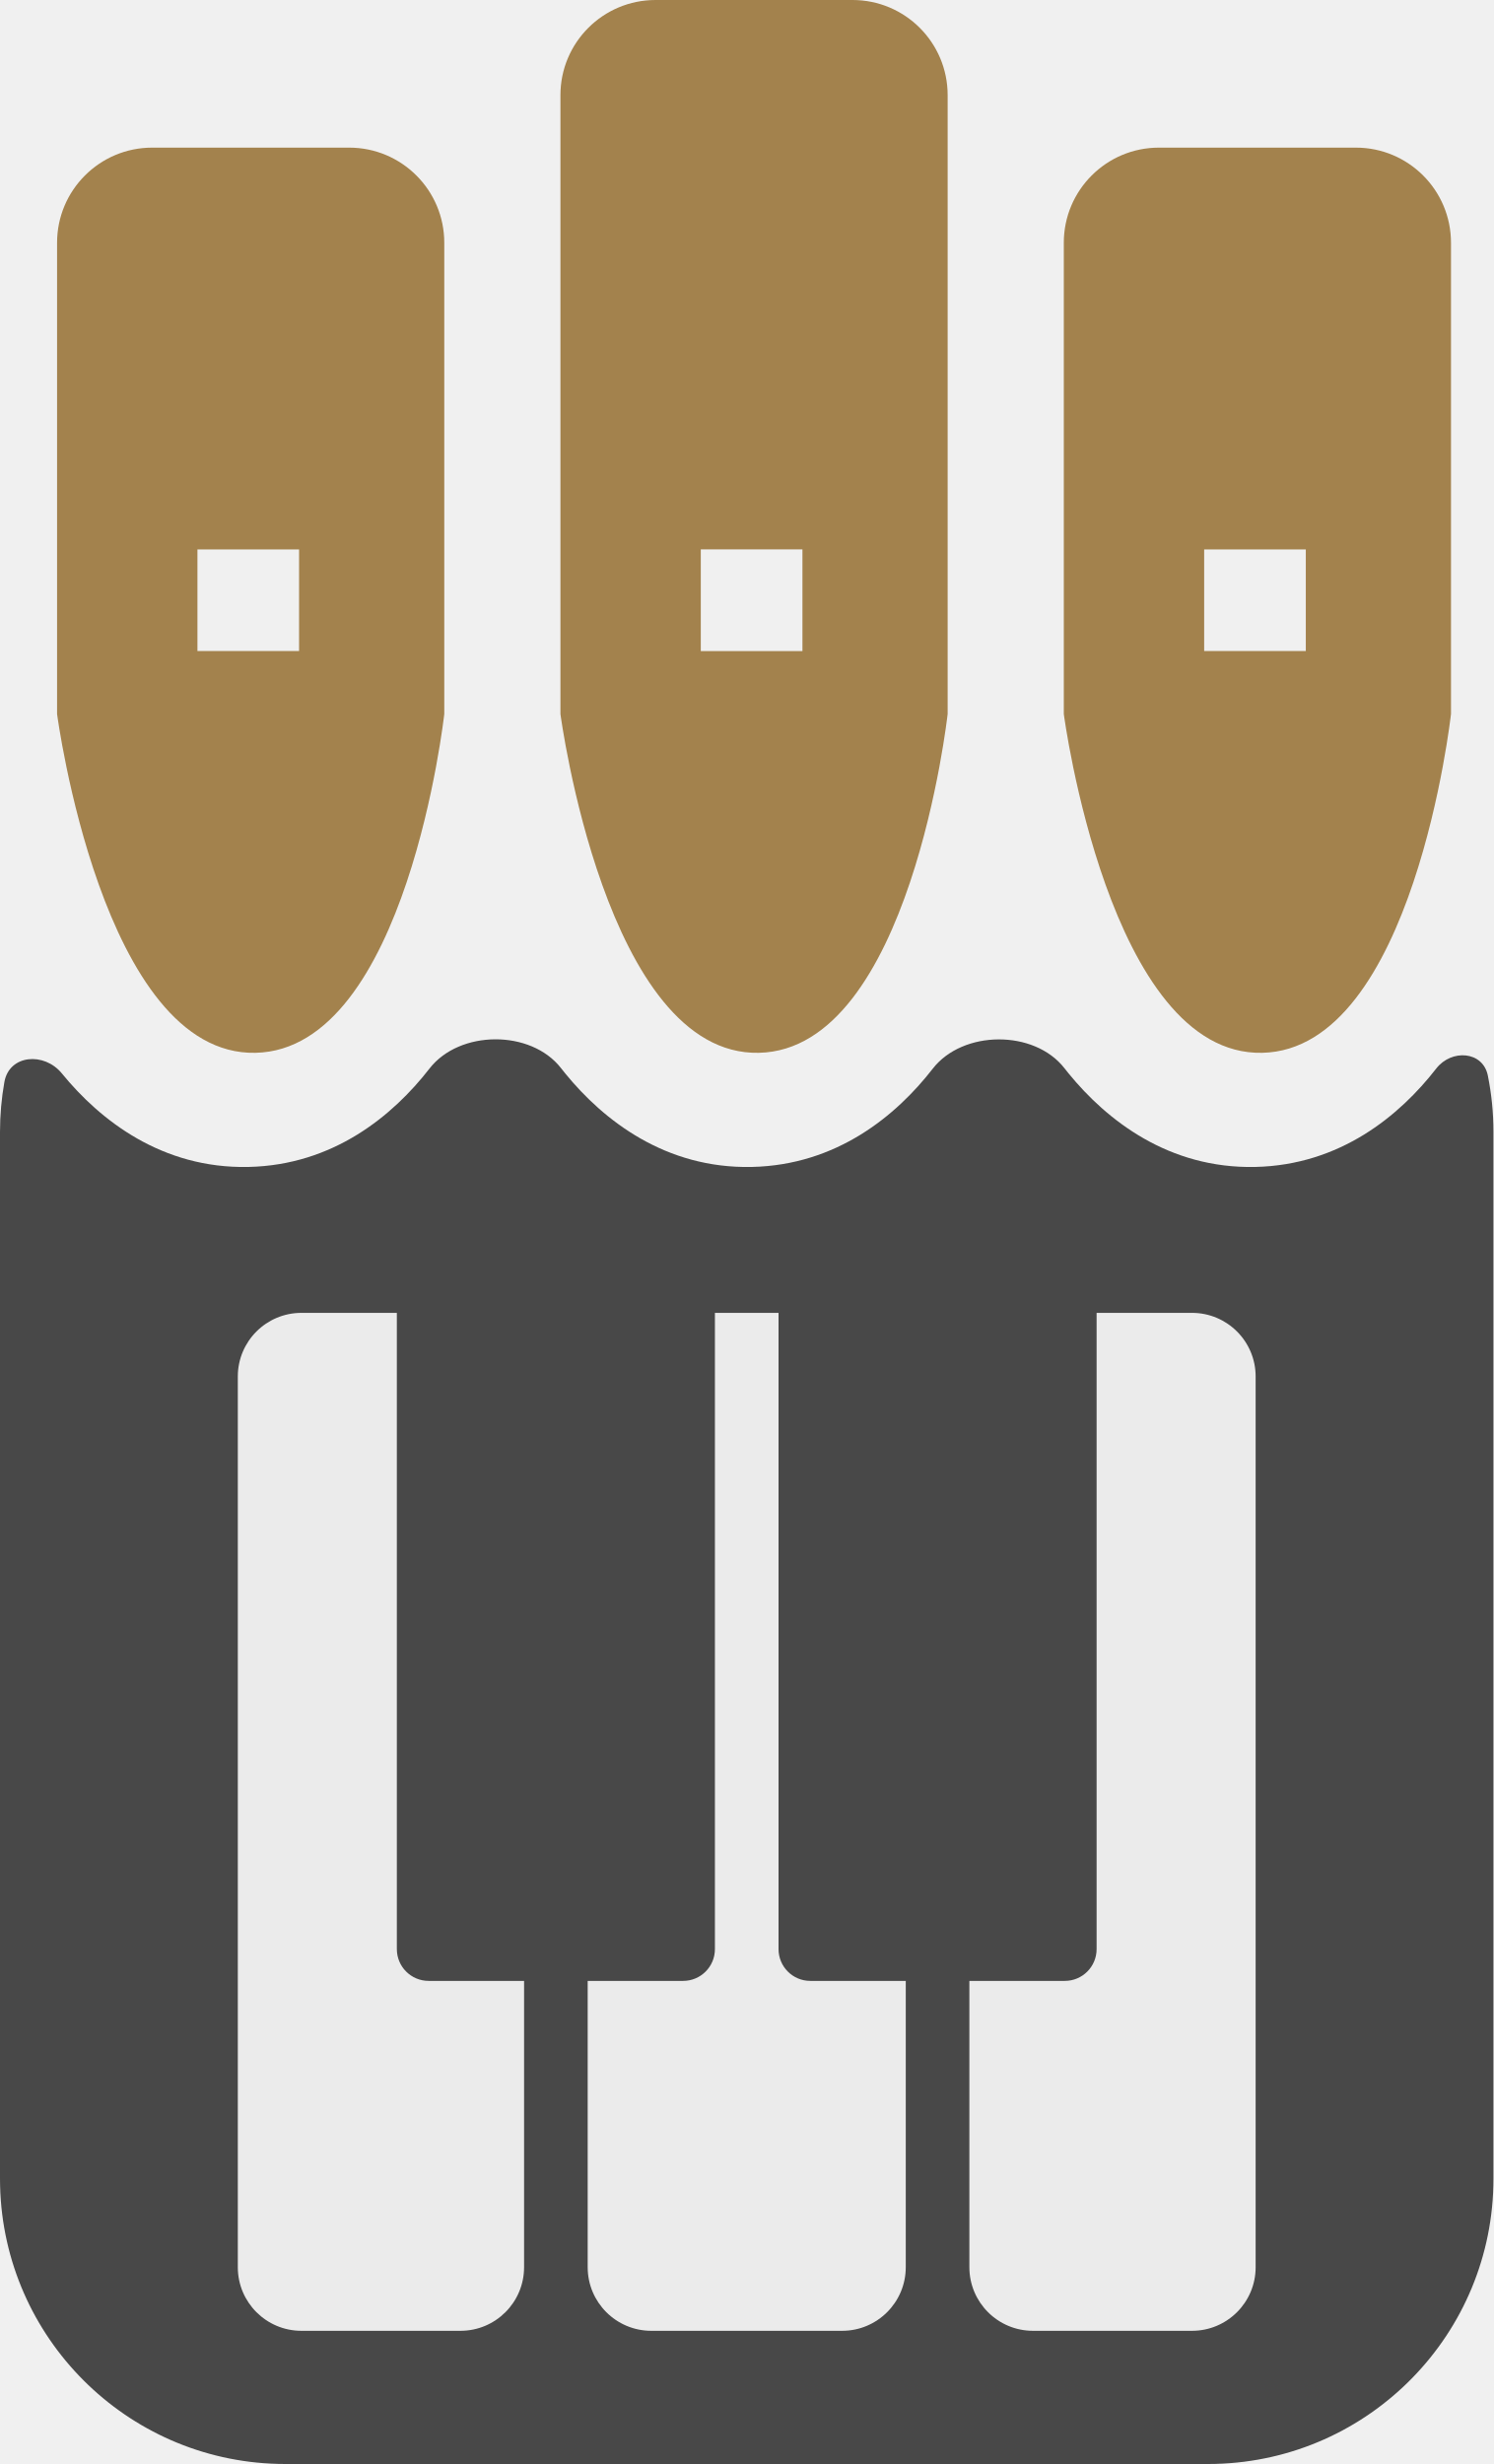
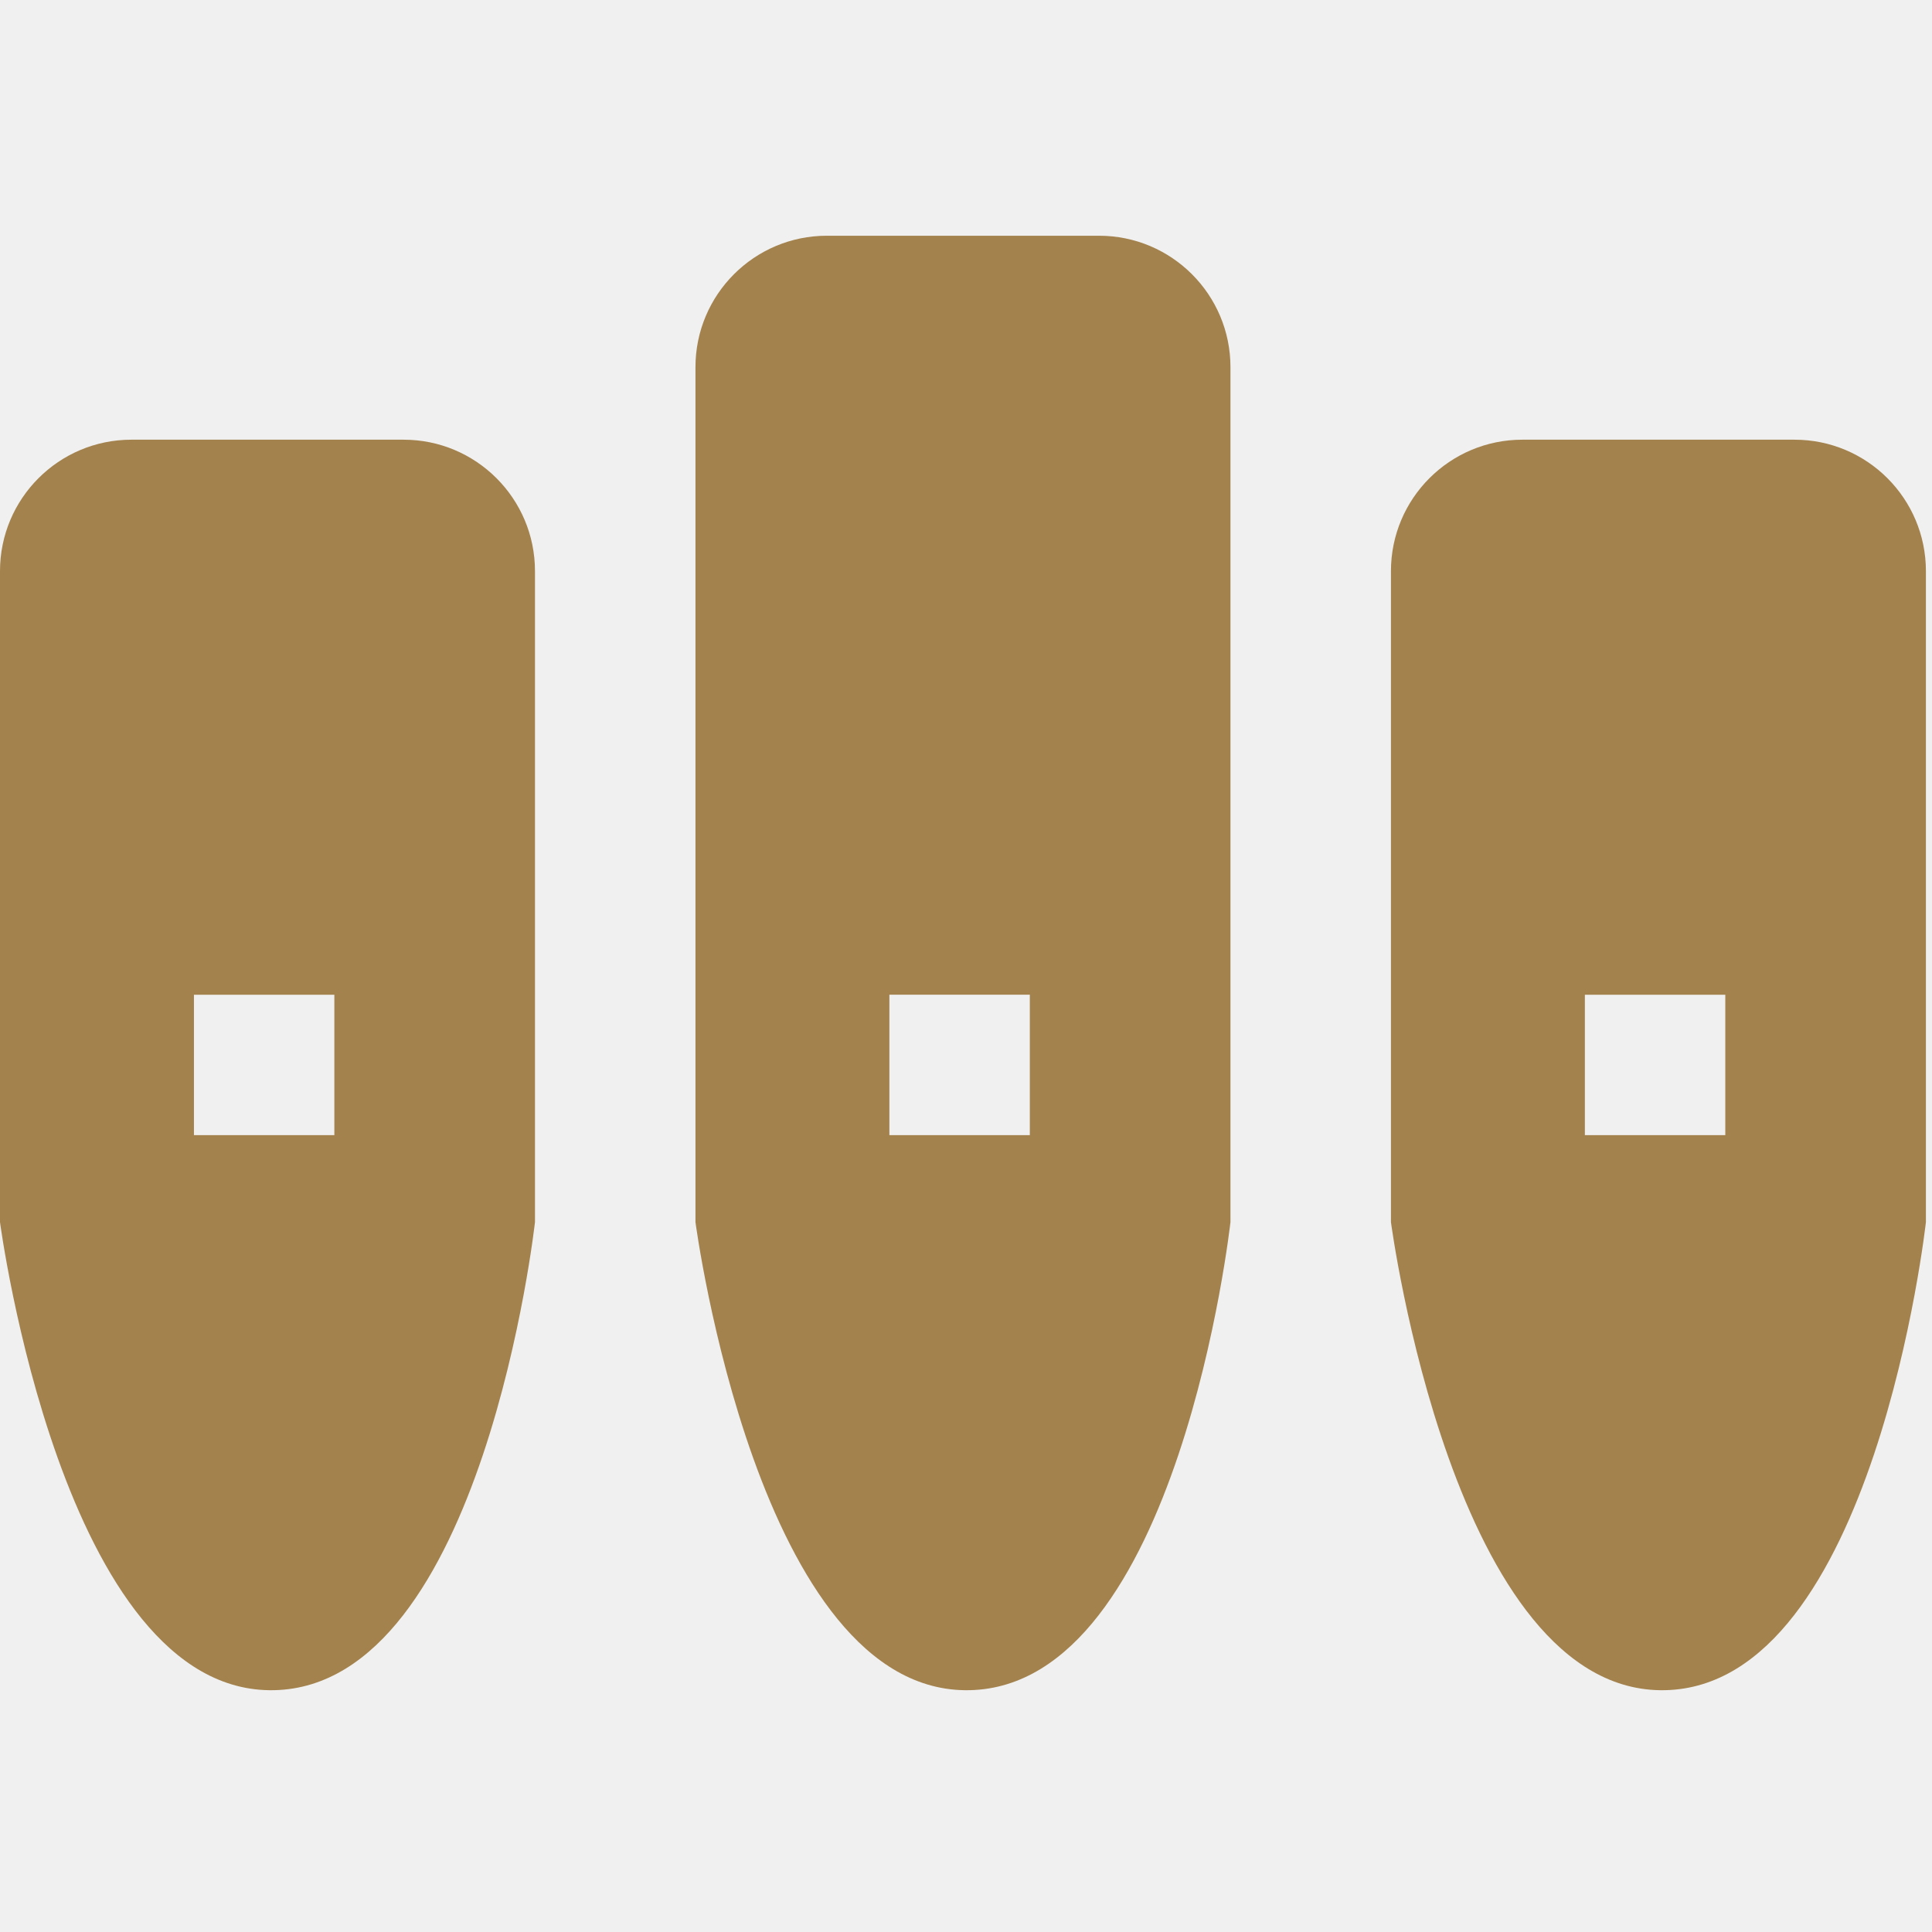
- <svg xmlns="http://www.w3.org/2000/svg" width="157" height="259" viewBox="0 0 157 259" fill="none">
-   <path d="M45.154 112.317C48.309 108.256 55.797 108.21 58.965 112.261C59.12 112.458 59.277 112.655 59.435 112.849C63.454 117.768 69.954 122.857 79.036 122.662H79.037C87.964 122.469 94.216 117.273 98.061 112.328C101.221 108.264 108.717 108.218 111.89 112.271C112.037 112.459 112.187 112.646 112.338 112.832C116.355 117.756 122.859 122.857 131.951 122.662H131.952C140.886 122.469 147.141 117.266 150.986 112.317C152.595 110.246 155.891 110.481 156.409 113.052C156.797 114.974 157 116.963 157 119V229C157 245.309 143.985 258.579 127.774 258.99L127 259H30L29.226 258.99C13.272 258.586 0.414 245.727 0.01 229.774L0 229V119C2.77468e-05 117.203 0.158 115.443 0.461 113.734C0.973 110.844 4.649 110.558 6.505 112.833C10.523 117.757 17.027 122.857 26.12 122.662C35.053 122.469 41.309 117.266 45.154 112.317ZM33.556 107.292C33.416 107.421 33.276 107.548 33.134 107.671C33.276 107.548 33.416 107.422 33.556 107.292ZM139.388 107.292C139.248 107.421 139.108 107.548 138.966 107.671C139.108 107.548 139.248 107.422 139.388 107.292ZM34.134 106.732L33.876 106.99C33.988 106.88 34.099 106.768 34.209 106.654C34.184 106.68 34.159 106.706 34.134 106.732ZM139.966 106.732L139.708 106.99C139.82 106.88 139.931 106.768 140.041 106.654C140.016 106.68 139.991 106.706 139.966 106.732ZM34.518 106.326C34.428 106.422 34.339 106.518 34.248 106.612C34.339 106.518 34.428 106.422 34.518 106.326ZM140.35 106.326C140.26 106.422 140.171 106.518 140.08 106.612C140.171 106.518 140.26 106.422 140.35 106.326ZM34.841 105.966C34.754 106.066 34.666 106.163 34.577 106.26C34.666 106.163 34.754 106.066 34.841 105.966ZM140.673 105.966C140.586 106.066 140.498 106.163 140.409 106.26C140.498 106.163 140.586 106.066 140.673 105.966ZM35.2 105.548C35.099 105.67 34.996 105.789 34.893 105.908C34.996 105.789 35.099 105.67 35.2 105.548ZM141.032 105.548C140.931 105.67 140.828 105.789 140.725 105.908C140.828 105.789 140.931 105.67 141.032 105.548ZM88.706 104.803C88.672 104.848 88.637 104.893 88.603 104.938C88.637 104.893 88.672 104.848 88.706 104.803ZM89.144 104.214C89.108 104.264 89.071 104.313 89.035 104.363C89.071 104.313 89.108 104.264 89.144 104.214Z" fill="#484848" />
-   <path fill-rule="evenodd" clip-rule="evenodd" d="M36.705 15.518C42.228 15.518 46.705 19.996 46.705 25.518V75.049C46.705 75.049 42.78 110.322 26.861 110.665C10.746 111.012 6 75.049 6 75.049V25.518C6 19.996 10.477 15.518 16 15.518H36.705ZM20.756 57.75V68.434H31.44V57.75H20.756Z" fill="#A3824D" />
-   <path fill-rule="evenodd" clip-rule="evenodd" d="M142.537 15.518C148.06 15.518 152.537 19.996 152.537 25.518V75.049C152.537 75.049 148.612 110.322 132.693 110.665C116.578 111.011 111.833 75.049 111.833 75.049V25.518C111.833 19.996 116.31 15.518 121.833 15.518H142.537ZM126.588 57.75V68.434H137.273V57.75H126.588Z" fill="#A3824D" />
-   <path fill-rule="evenodd" clip-rule="evenodd" d="M89.622 0C95.144 0 99.622 4.477 99.622 10V75.049C99.616 75.1 95.685 110.322 79.778 110.665C63.68 111.012 58.927 75.128 58.916 75.049V10C58.916 4.477 63.394 0 68.916 0H89.622ZM73.671 57.749V68.435H84.357V57.749H73.671Z" fill="#A3824D" />
-   <path d="M41.719 204.875V138H31.688C27.996 138 25 140.996 25 144.688V238.316C25 242.007 27.996 245 31.688 245H48.406C52.098 245 55.094 242.007 55.094 238.316V208.219H45.062C43.217 208.219 41.719 206.724 41.719 204.875ZM81.844 204.875V138H75.156V204.875C75.156 206.724 73.661 208.219 71.812 208.219H61.781V238.315C61.781 242.007 64.777 245 68.469 245H88.531C92.222 245 95.219 242.007 95.219 238.315V208.219H85.187C83.338 208.219 81.844 206.724 81.844 204.875ZM125.312 138H115.281V204.875C115.281 206.724 113.786 208.219 111.937 208.219H101.906V238.315C101.906 242.007 104.902 245 108.594 245H125.312C129.004 245 132 242.007 132 238.315V144.688C132 140.996 129.004 138 125.312 138Z" fill="#EBEBEB" />
-   <path d="M88.531 128.003V188.188C88.531 190.037 90.026 191.531 91.875 191.531H105.25C107.099 191.531 108.593 190.037 108.593 188.188V128.003H88.531ZM48.406 188.187C48.406 190.036 49.904 191.531 51.75 191.531H65.125C66.97 191.531 68.469 190.036 68.469 188.187V128.003H48.406V188.187Z" fill="#484848" />
+ <svg xmlns="http://www.w3.org/2000/svg" width="147" height="147" viewBox="0 0 147 147" fill="none">
+   <g clip-path="url(#clip0_14_2)">
+     <path fill-rule="evenodd" clip-rule="evenodd" d="M30.705 33.455C36.228 33.455 40.705 37.932 40.705 43.455V92.985C40.705 92.985 36.78 128.258 20.861 128.601C4.746 128.948 0 92.985 0 92.985V43.455C0 37.932 4.477 33.455 10 33.455H30.705ZM14.756 75.686V86.371H25.44V75.686H14.756Z" fill="#A3824D" />
+     <path fill-rule="evenodd" clip-rule="evenodd" d="M136.537 33.455C142.06 33.455 146.537 37.932 146.537 43.455V92.985C146.537 92.985 142.612 128.258 126.693 128.601C110.578 128.948 105.833 92.985 105.833 92.985V43.455C105.833 37.932 110.31 33.455 115.833 33.455H136.537ZM120.588 75.686V86.371H131.273V75.686H120.588Z" fill="#A3824D" />
+     <path fill-rule="evenodd" clip-rule="evenodd" d="M83.622 17.936C89.144 17.936 93.622 22.414 93.622 27.936V92.985C93.616 93.036 89.685 128.258 73.778 128.601C57.68 128.948 52.927 93.064 52.916 92.985V27.936C52.916 22.413 57.394 17.936 62.916 17.936H83.622ZM67.671 75.685V86.371H78.357V75.685H67.671Z" fill="#A3824D" />
+   </g>
+   <defs>
+     <clipPath id="clip0_14_2">
+       <rect width="146.537" height="146.54" fill="white" />
+     </clipPath>
+   </defs>
</svg>
